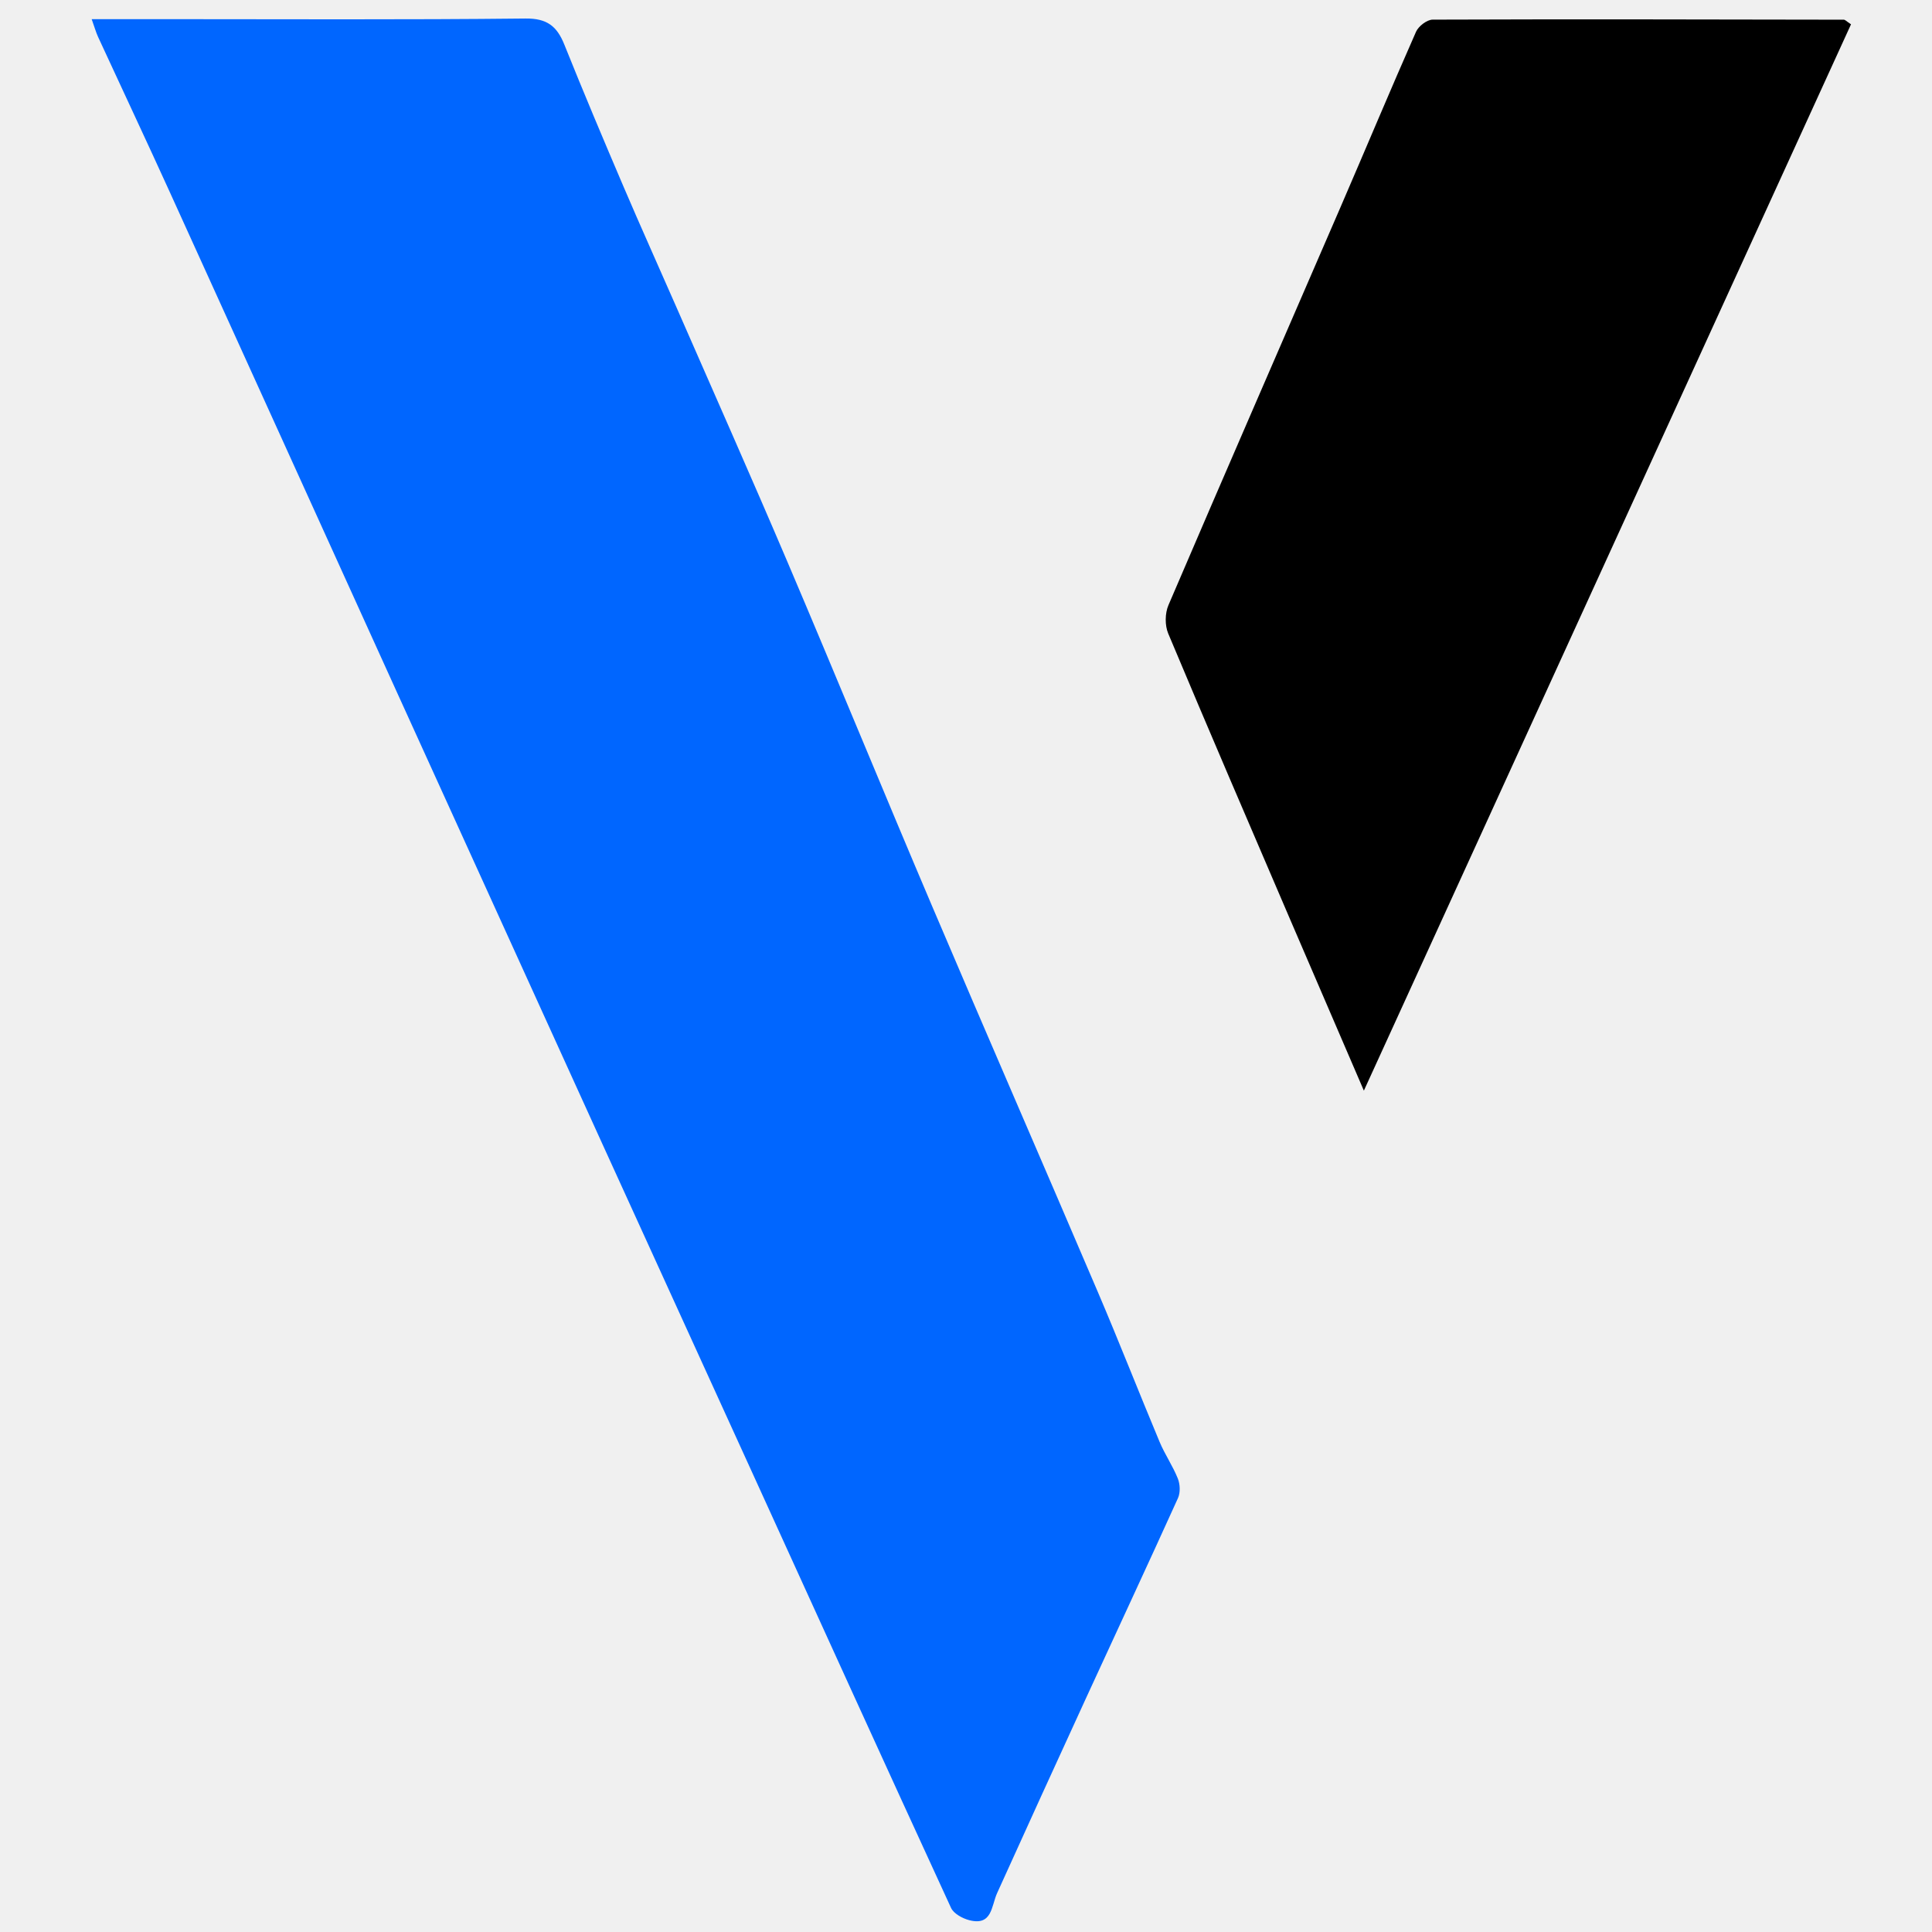
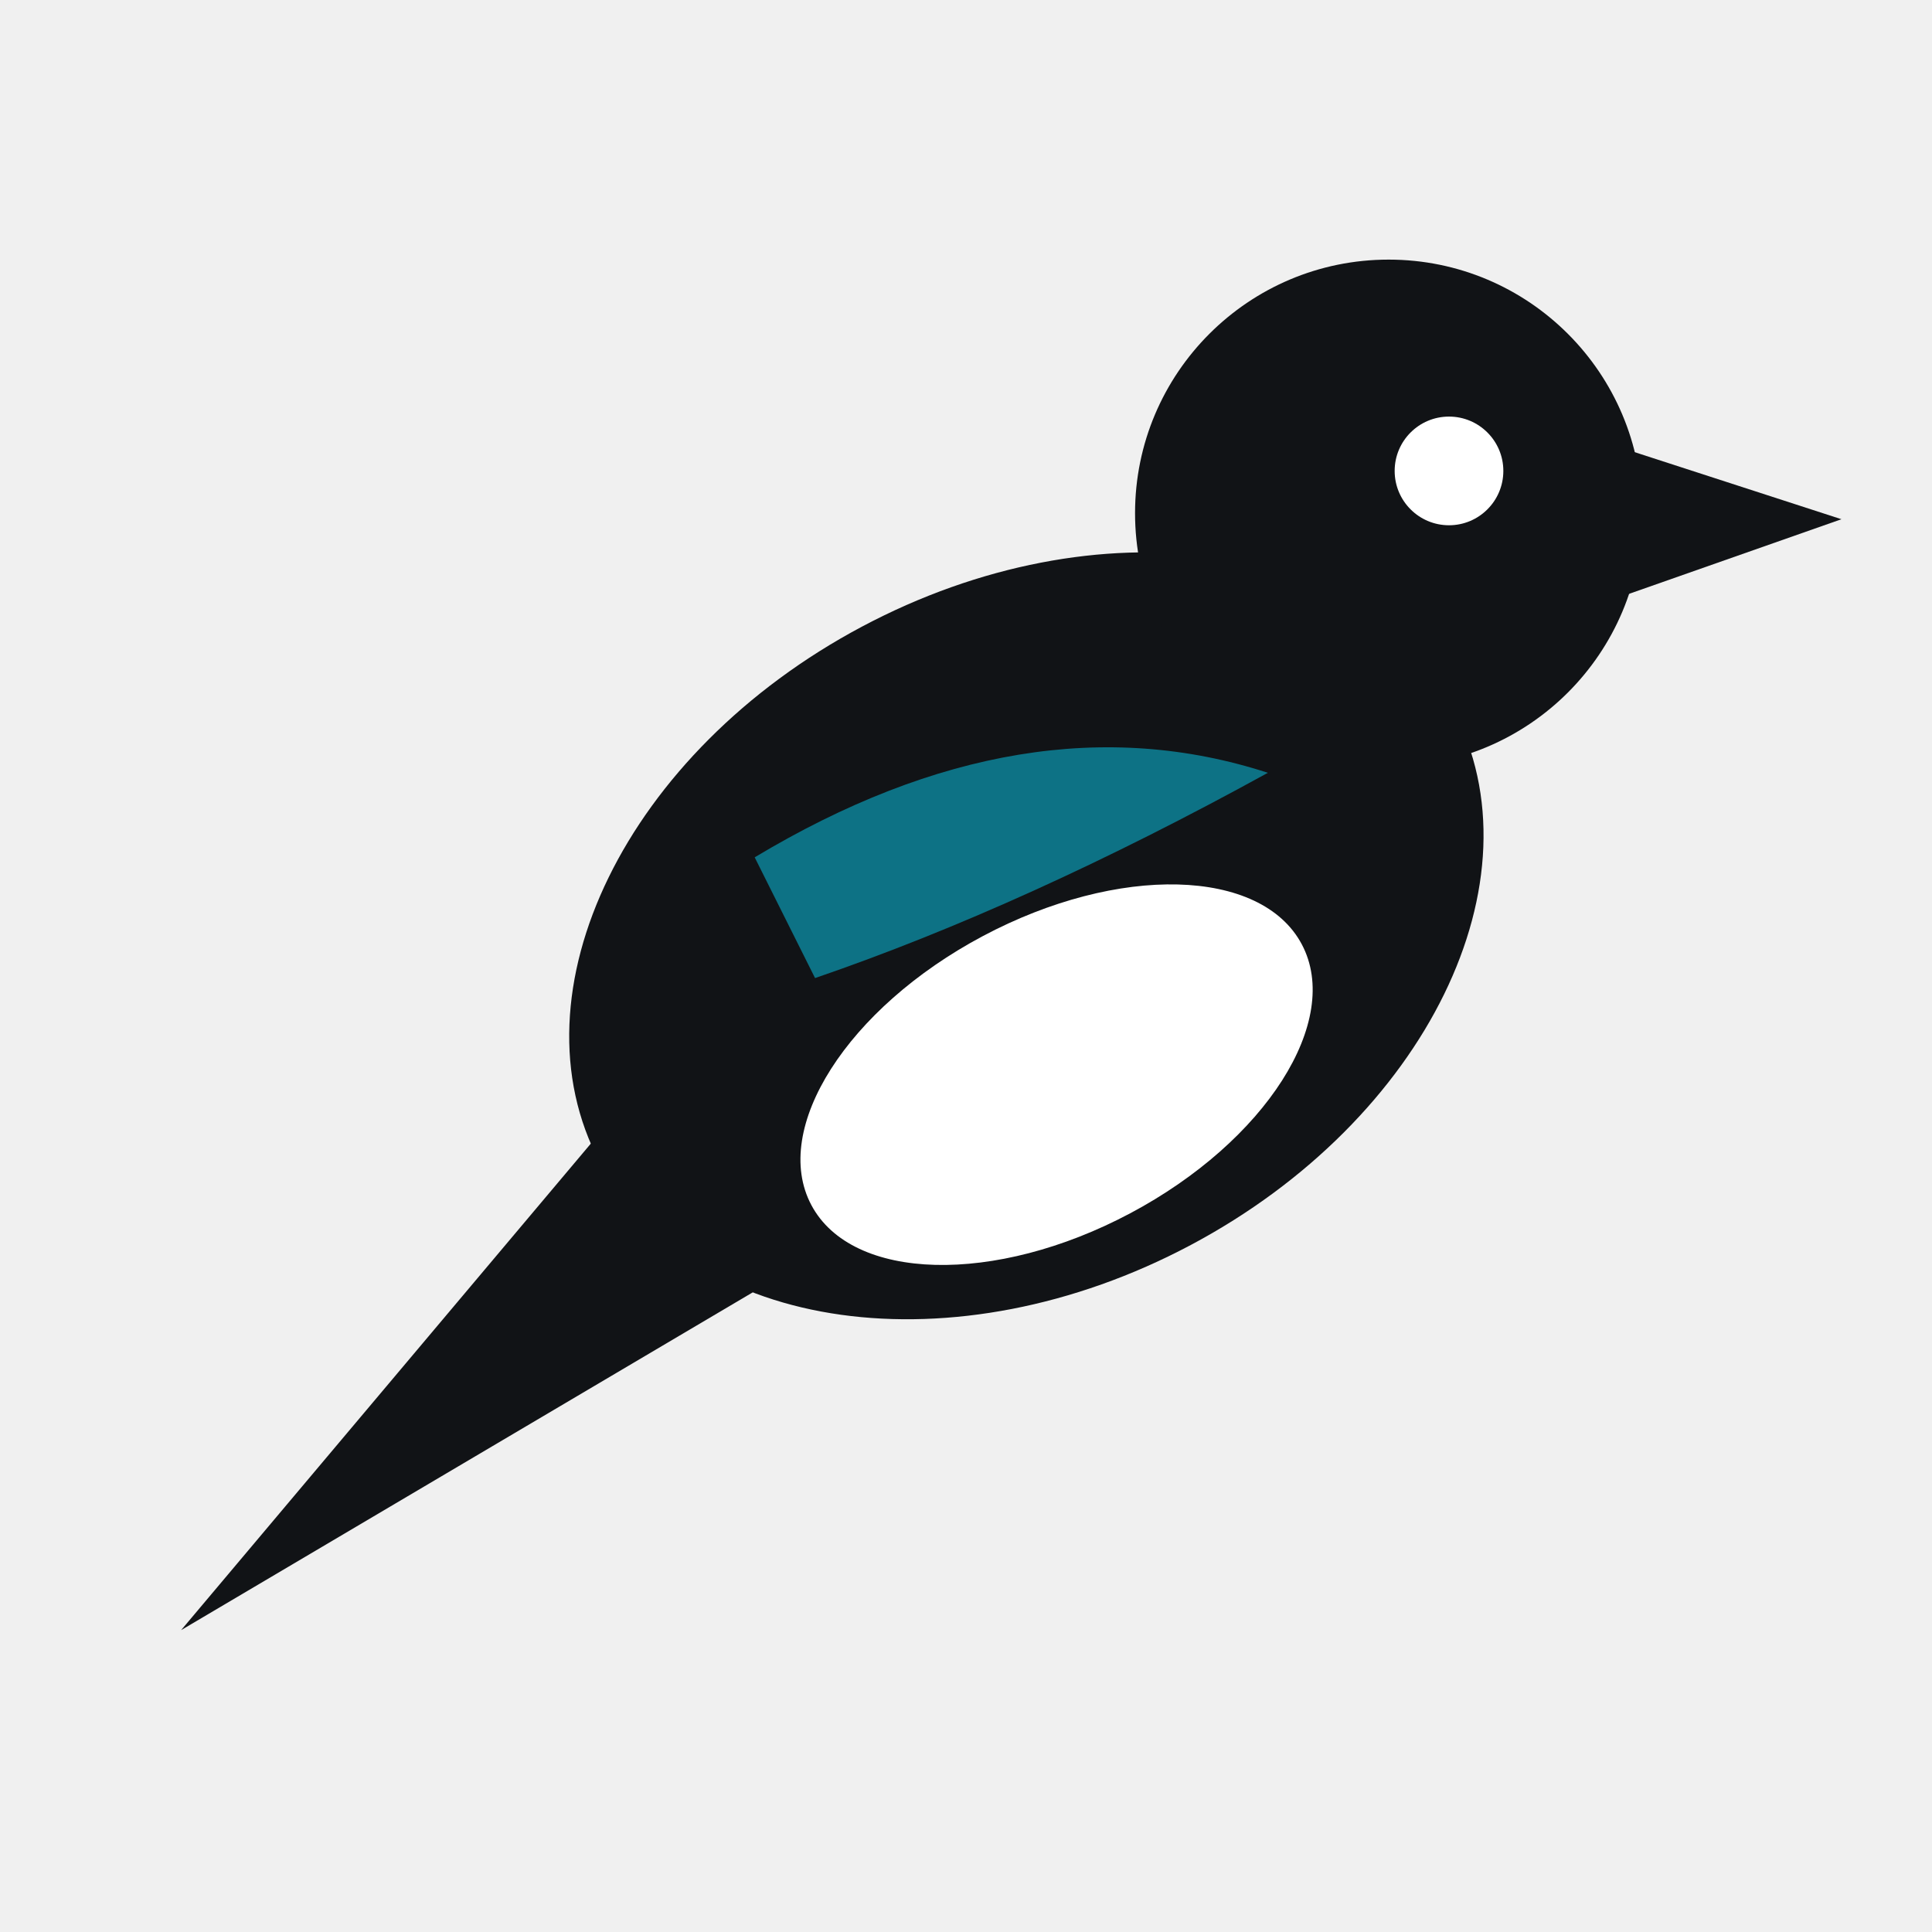
- <svg xmlns="http://www.w3.org/2000/svg" version="1.1" id="Layer_1" x="0px" y="0px" width="100%" viewBox="0 0 500 500" enable-background="new 0 0 500 500" xml:space="preserve">
+ <svg xmlns="http://www.w3.org/2000/svg" viewBox="0 0 32 32">
  <style>
-   .v-structure { fill: #0066FF; }
-   .v-slash { fill: #000000; }
- 
-   @media (prefers-color-scheme: dark) {
-     .v-structure { fill: #0052FF; }
-     .v-slash { fill: #FFFFFF; }
-   }
- </style>
-   <path class="v-structure" opacity="1" stroke="none" d=" M42.002,4.956   C73.662,4.956 104.825,5.134 135.983,4.792   C141.603,4.731 144.147,6.795 146.061,11.567   C151.017,23.928 156.199,36.201 161.432,48.449   C165.869,58.835 170.522,69.129 175.047,79.478   C184.694,101.544 194.482,123.55 203.914,145.708   C216.468,175.199 228.618,204.862 241.164,234.357   C255.37,267.756 269.883,301.025 284.137,334.404   C289.622,347.247 294.706,360.262 300.097,373.147   C301.46,376.405 303.518,379.376 304.823,382.652   C305.412,384.129 305.503,386.285 304.863,387.7   C297.049,404.961 289.027,422.129 281.12,439.348   C273.387,456.189 265.695,473.048 258.053,489.931   C256.535,493.285 256.805,498.47 250.863,496.947   C249.093,496.493 246.816,495.256 246.125,493.755   C228.839,456.198 211.74,418.556 194.596,380.933   C181.775,352.795 168.922,324.672 156.11,296.53   C138.302,257.415 120.507,218.294 102.729,179.166 C83.1,135.964 63.52,92.741 43.868,49.55   C37.787,36.185 31.535,22.899 25.387,9.565   C24.847,8.396 24.503,7.136 23.724,4.956   C30.08,4.956 35.791,4.956 42.002,4.956  z" />
-   <path class="v-slash" opacity="1" stroke="none" d=" M334.213,238.712   C323.429,213.579 312.754,188.813 302.329,163.943   C301.452,161.851 301.486,158.73 302.382,156.637   C317.065,122.349 331.981,88.159 346.789,53.924   C353.374,38.701 359.768,23.394 366.466,8.222   C367.104,6.777 369.299,5.087 370.776,5.082   C406.255,4.949 441.735,5.03 477.214,5.097   C477.486,5.098 477.756,5.436 479.041,6.292   C437.265,97.736 395.412,189.35 352.969,282.256   C346.326,266.81 340.357,252.931 334.213,238.712  z" />
+     .ink { fill: #111316; }
+     .belly { fill: #ffffff; }
+     .wing { fill: #0d7285; }
+     @media (prefers-color-scheme: dark) {
+       .ink { fill: #eef0f2; }
+       .belly { fill: #15171a; }
+       .wing { fill: #4fc3d2; }
+     }
+   </style>
+   <path class="ink" d="M3 27 11 17.5 14 20.5Z" />
+   <ellipse class="ink" cx="17" cy="15.5" rx="8" ry="5.8" transform="rotate(-28 17 15.5)" />
+   <circle class="ink" cx="23" cy="8.5" r="4.2" />
+   <path class="ink" d="M26.8 7.4 30.5 8.6 26.8 9.9Z" />
+   <ellipse class="belly" cx="17.5" cy="17.8" rx="4.6" ry="2.6" transform="rotate(-28 17.5 17.8)" />
+   <path class="wing" d="M12.5 14.2Q17 11.5 21 12.8 17 15 13.5 16.2Z" />
+   <circle class="belly" cx="24" cy="7.8" r="0.9" />
</svg>
